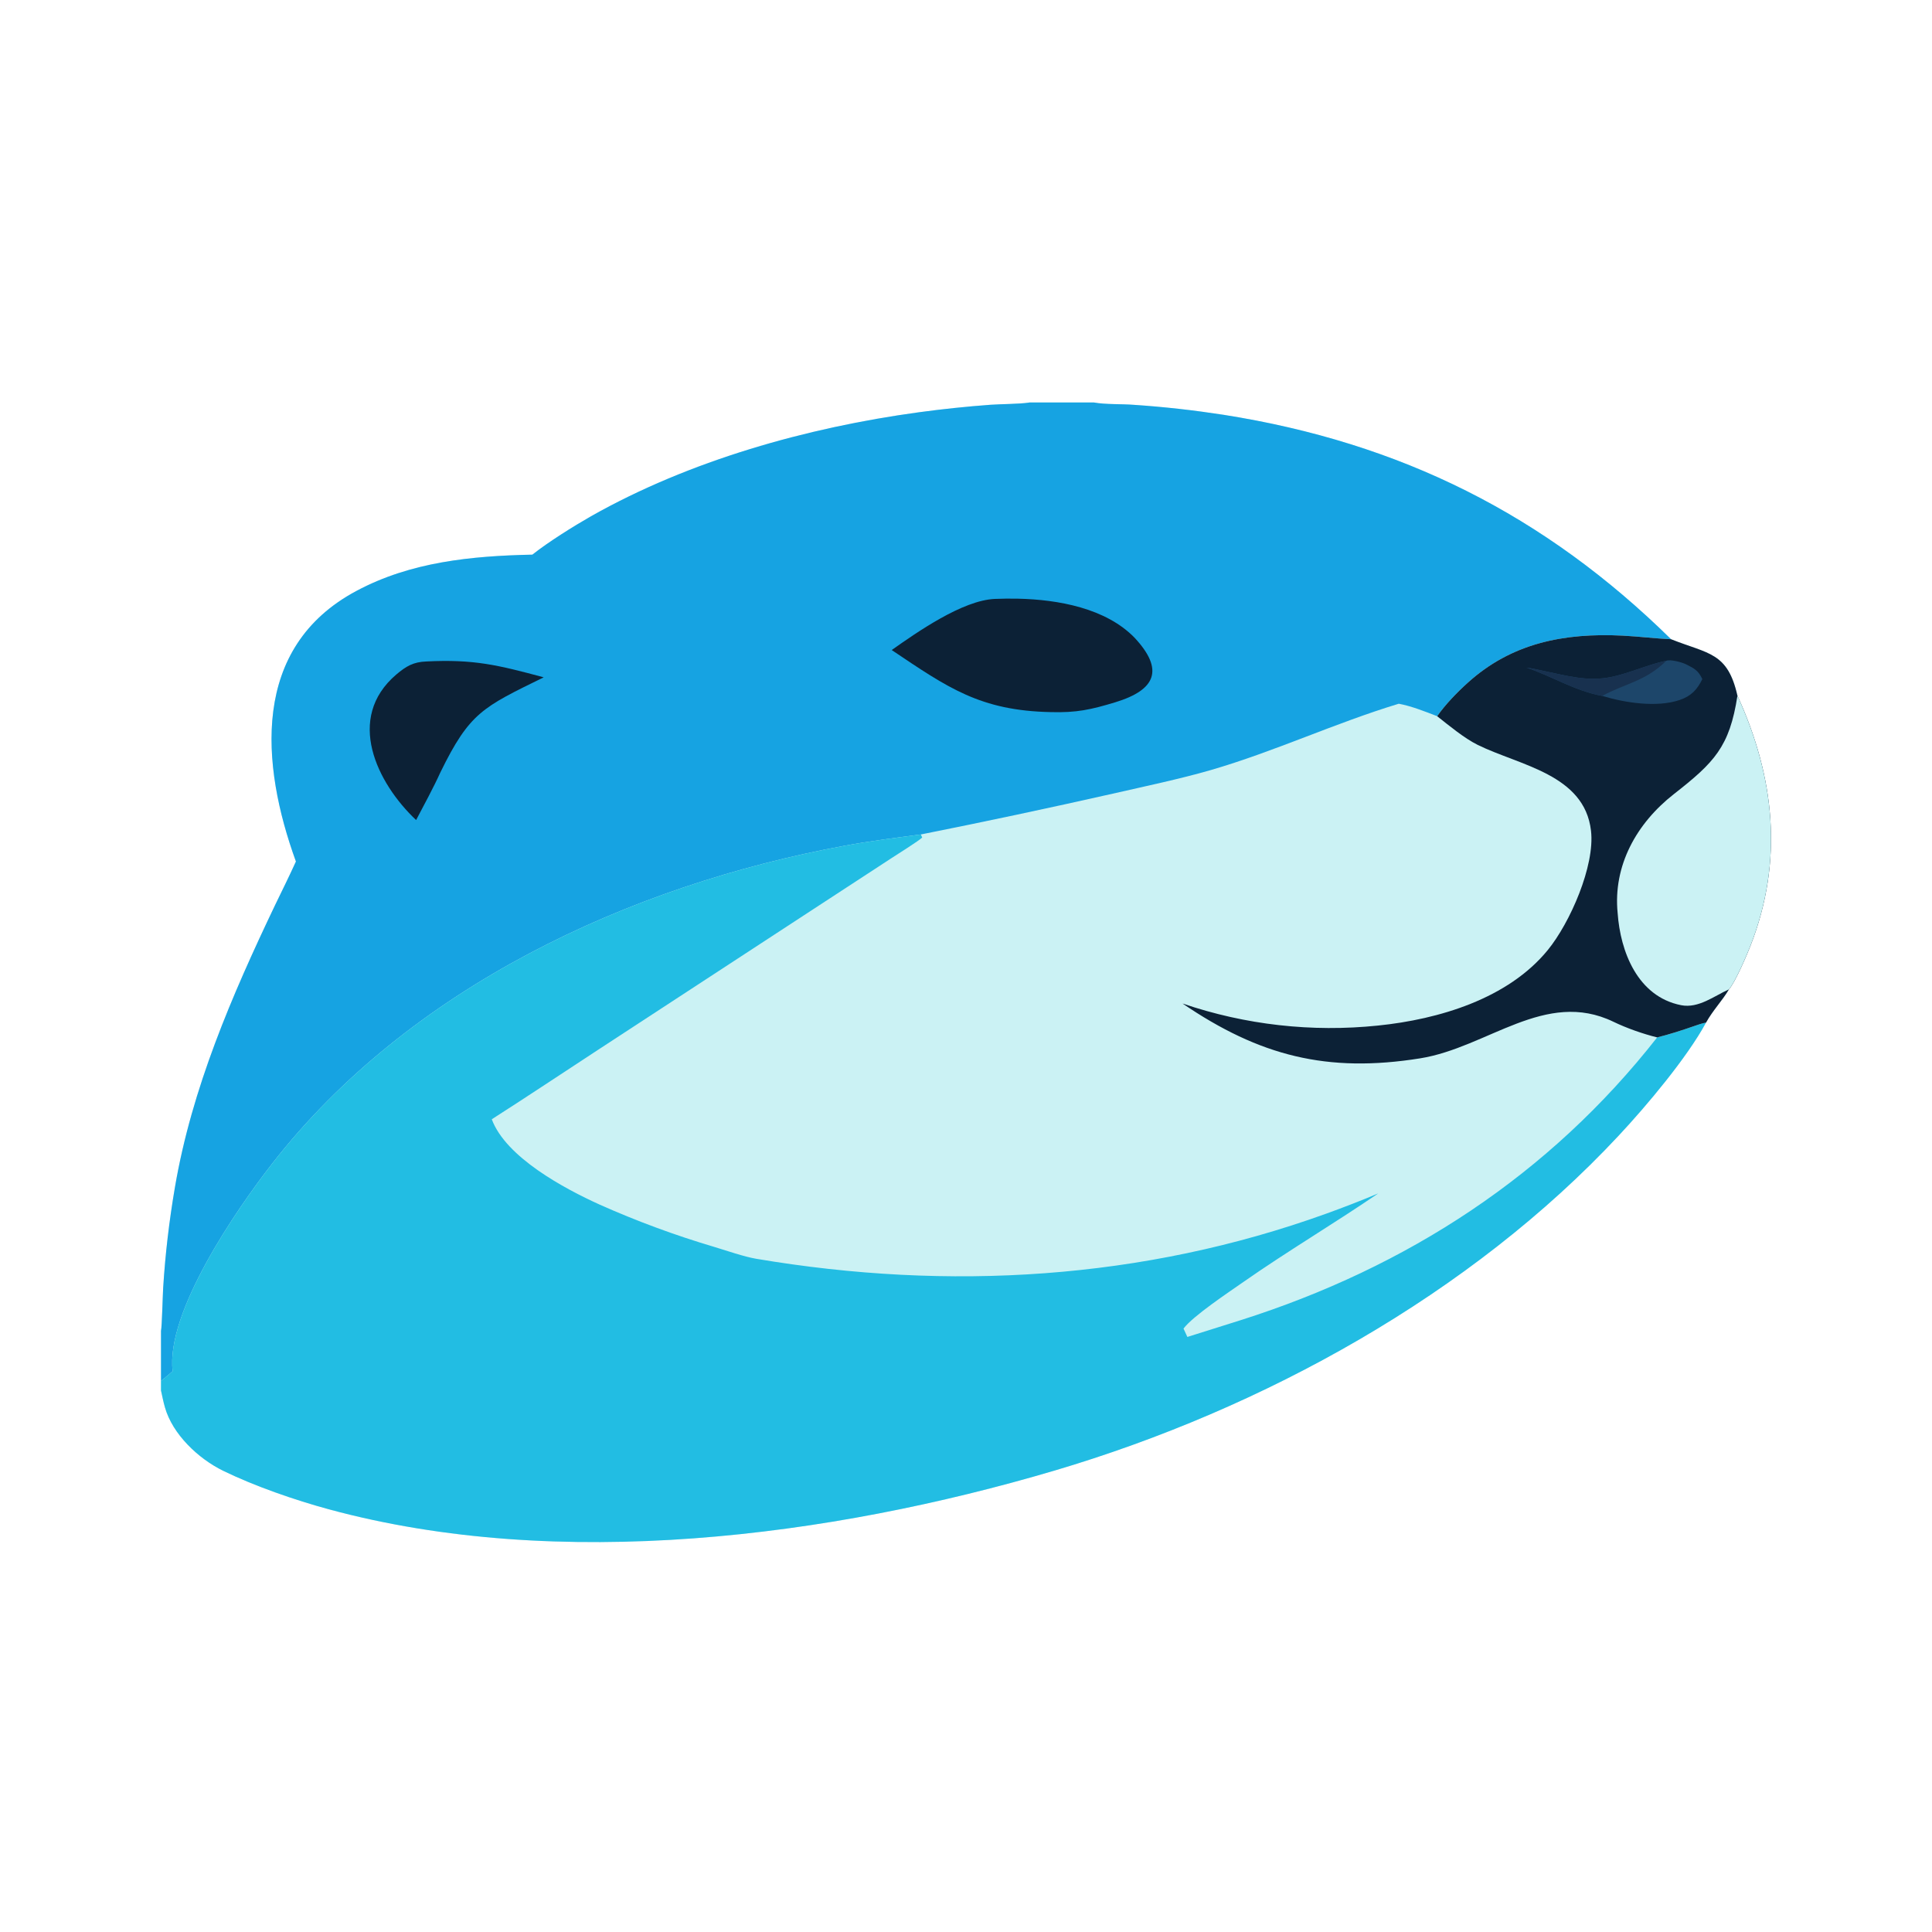
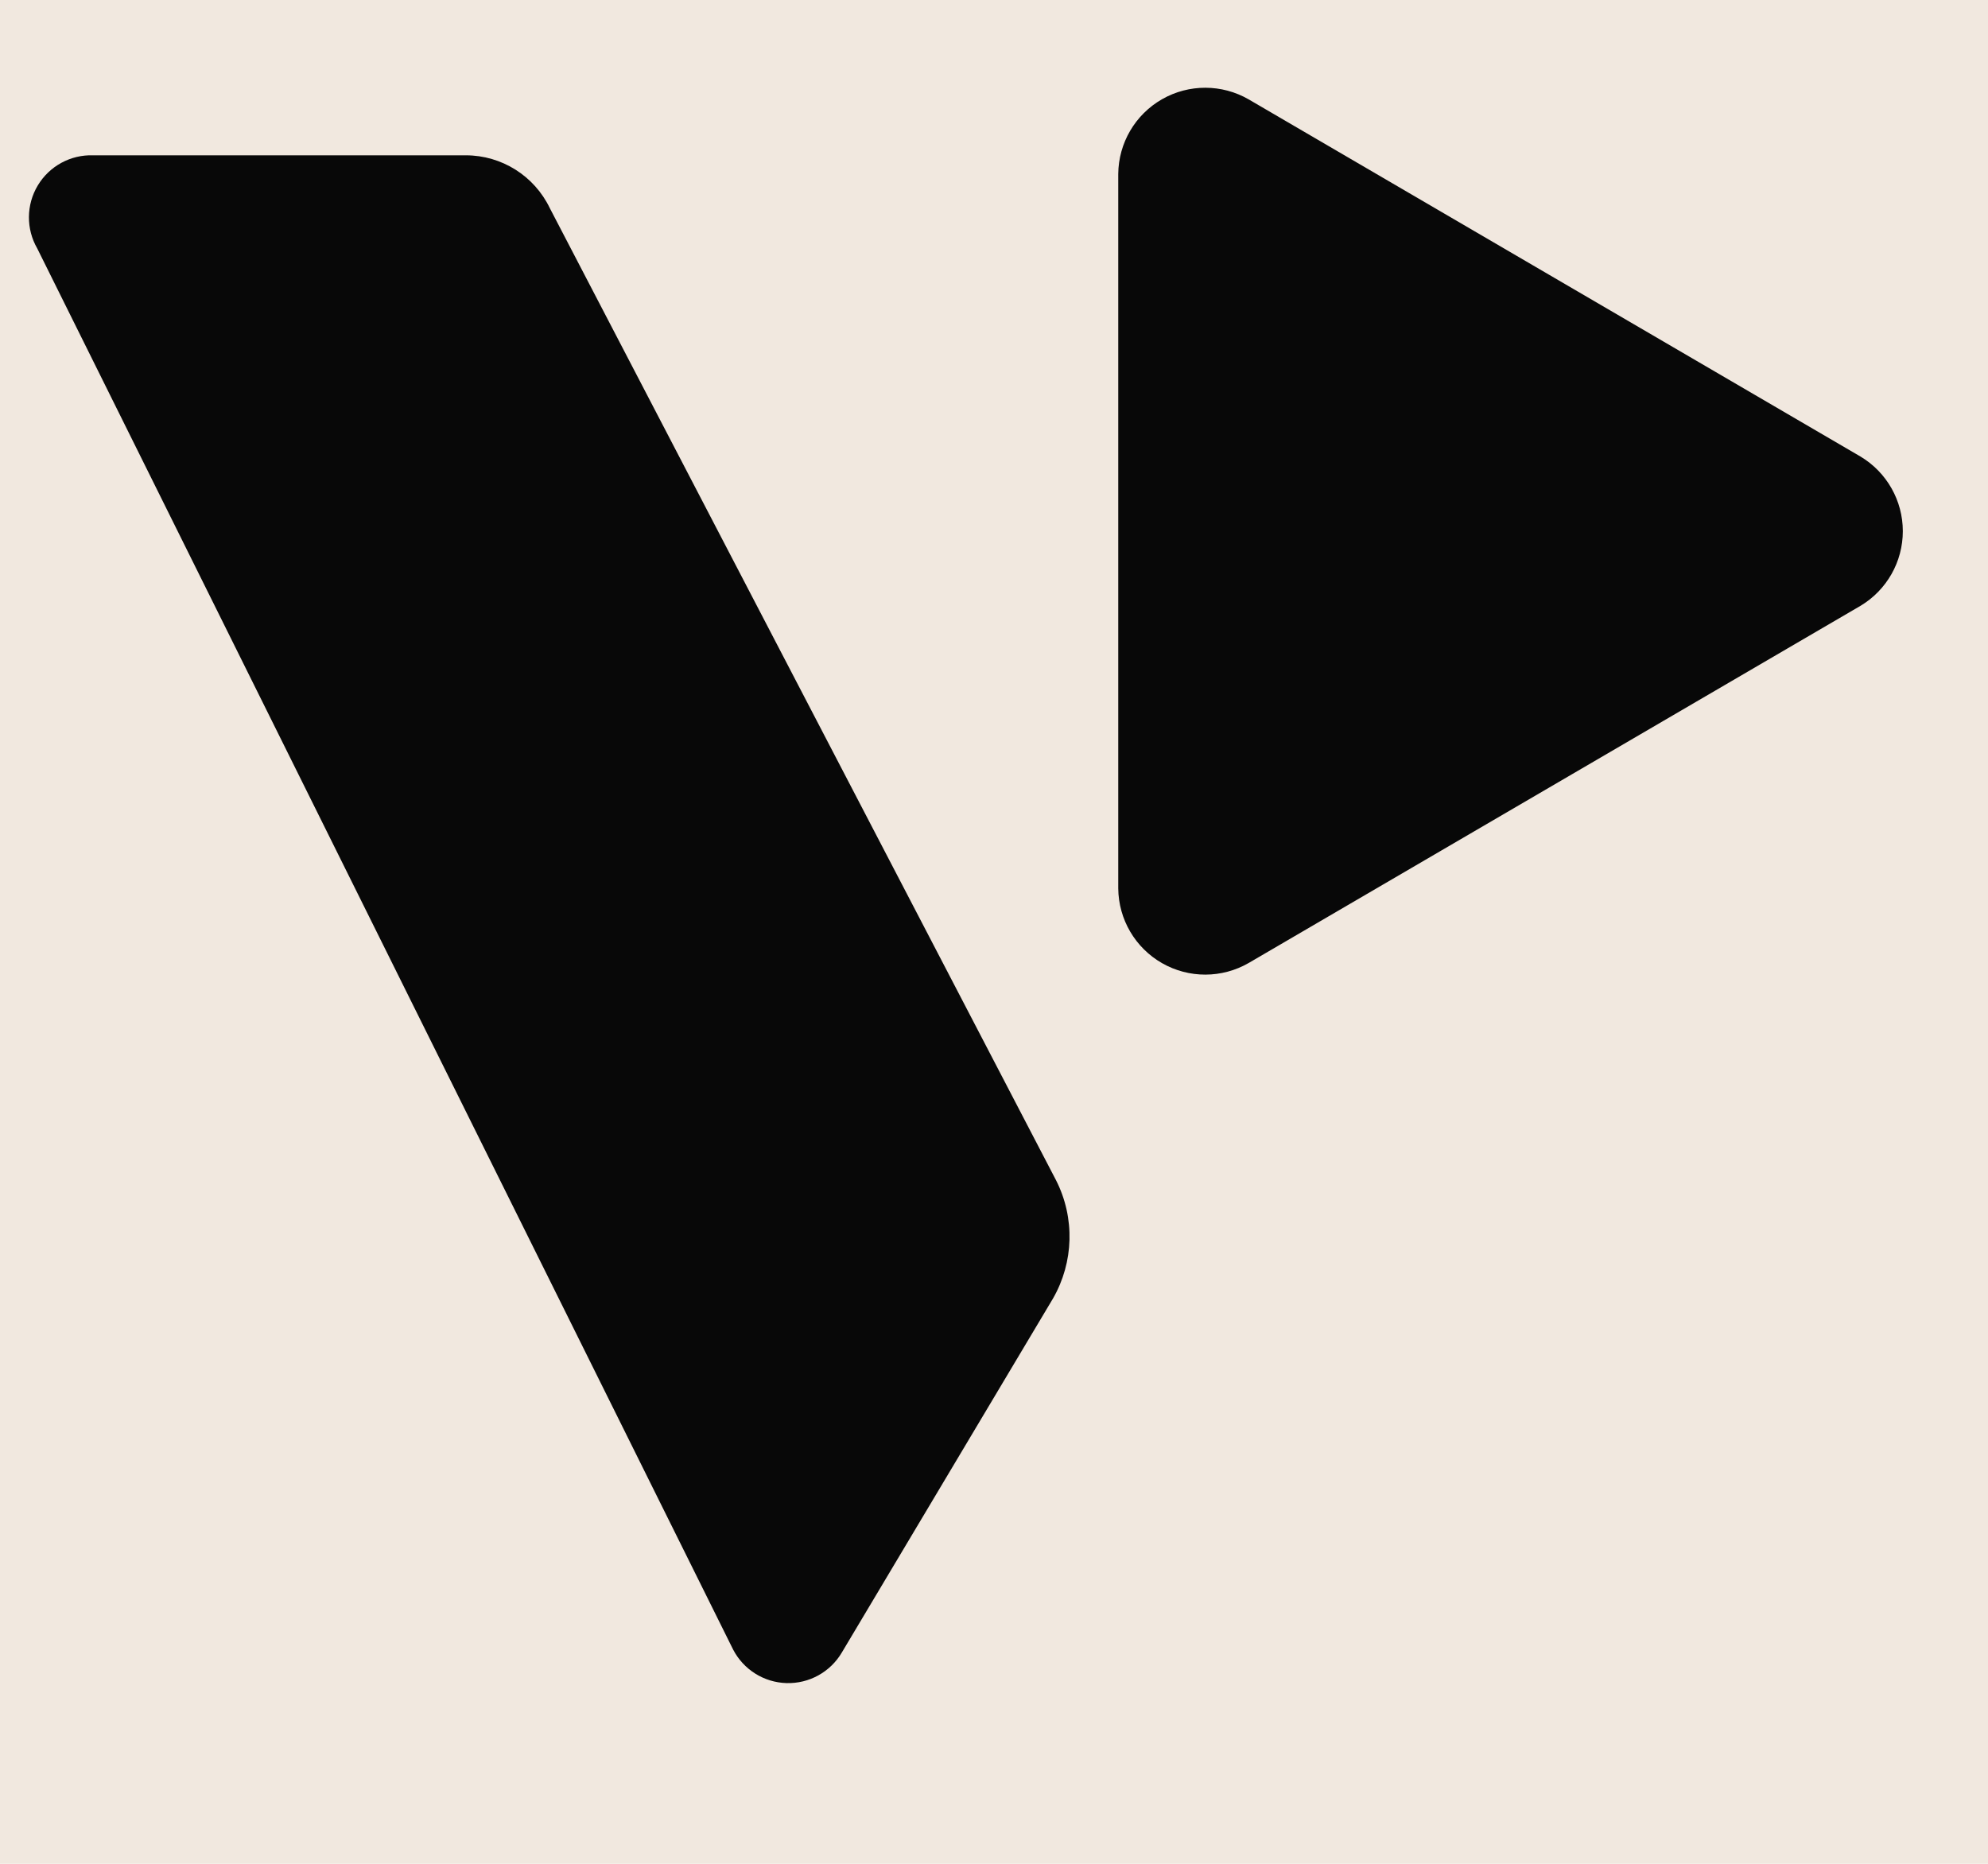
- <svg xmlns="http://www.w3.org/2000/svg" width="24" height="24" viewBox="0 0 24 24" fill="none" aria-label="Vidra">
-   <path d="M12.786 5H13.59C13.732 5.026 13.935 5.017 14.087 5.029C14.46 5.054 14.832 5.096 15.201 5.153C17.404 5.501 19.188 6.396 20.759 7.941C21.225 8.126 21.461 8.101 21.583 8.642C22.046 9.655 22.156 10.691 21.747 11.743C21.703 11.857 21.558 12.197 21.478 12.29C21.395 12.431 21.28 12.547 21.193 12.703C20.958 13.137 20.456 13.735 20.107 14.108C18.27 16.077 15.697 17.499 13.1 18.268C10.303 19.095 6.947 19.526 4.085 18.749C3.664 18.635 3.16 18.46 2.773 18.271C2.46 18.118 2.143 17.815 2.049 17.483C2.027 17.405 2.018 17.354 2 17.274V17.154V16.532C2.012 16.481 2.021 16.086 2.027 15.997C2.053 15.577 2.102 15.164 2.173 14.749C2.383 13.519 2.88 12.369 3.416 11.246C3.503 11.066 3.593 10.885 3.676 10.702C3.239 9.499 3.112 8.043 4.427 7.341C5.103 6.979 5.858 6.906 6.613 6.89C6.811 6.733 7.125 6.537 7.342 6.413C8.566 5.721 10.023 5.311 11.417 5.121C11.712 5.081 12.008 5.05 12.306 5.028C12.437 5.019 12.657 5.019 12.776 5.002L12.786 5Z" fill="#CBF2F4" />
-   <path d="M12.786 5H13.59C13.732 5.026 13.935 5.017 14.087 5.029C14.46 5.054 14.832 5.096 15.201 5.153C17.404 5.501 19.188 6.396 20.759 7.941C20.564 7.932 20.356 7.906 20.156 7.896C19.431 7.86 18.778 7.987 18.231 8.483C18.102 8.599 17.952 8.754 17.853 8.897C17.707 8.84 17.529 8.77 17.376 8.742C16.584 8.982 15.833 9.336 15.041 9.566C14.665 9.675 14.21 9.771 13.824 9.859C13.031 10.038 12.237 10.207 11.439 10.366C11.125 10.408 10.811 10.447 10.498 10.505C7.807 10.999 5.076 12.28 3.385 14.45C2.929 15.034 2.057 16.307 2.145 17.034C2.099 17.072 2.047 17.119 2 17.154V16.532C2.012 16.481 2.021 16.086 2.027 15.997C2.053 15.577 2.102 15.164 2.173 14.749C2.383 13.519 2.88 12.369 3.416 11.246C3.503 11.066 3.593 10.885 3.676 10.702C3.239 9.499 3.112 8.043 4.427 7.341C5.103 6.979 5.858 6.906 6.613 6.89C6.811 6.733 7.125 6.537 7.342 6.413C8.566 5.721 10.023 5.311 11.417 5.121C11.712 5.081 12.008 5.05 12.306 5.028C12.437 5.019 12.657 5.019 12.776 5.002L12.786 5Z" fill="#16A3E2" />
-   <path d="M12.357 7.44C12.453 7.436 12.549 7.435 12.645 7.437C13.145 7.448 13.737 7.555 14.094 7.922C14.464 8.319 14.36 8.57 13.854 8.724C13.551 8.816 13.372 8.855 13.053 8.846C12.176 8.828 11.776 8.544 11.077 8.075C11.394 7.852 11.955 7.458 12.357 7.44Z" fill="#0C2136" />
-   <path d="M5.296 8.217C5.887 8.187 6.189 8.262 6.754 8.414C5.996 8.786 5.835 8.85 5.47 9.596C5.391 9.772 5.259 10.016 5.169 10.187C4.682 9.728 4.287 8.921 4.923 8.379C5.045 8.276 5.134 8.223 5.296 8.217Z" fill="#0C2136" />
-   <path d="M2.145 17.034C2.057 16.307 2.929 15.034 3.385 14.45C5.076 12.28 7.807 10.999 10.498 10.505C10.811 10.447 11.125 10.408 11.439 10.366L11.456 10.404C11.425 10.438 11.126 10.627 11.07 10.663L10.102 11.295L7.445 13.031C7.002 13.32 6.554 13.62 6.109 13.904C6.285 14.377 7.01 14.765 7.449 14.964C7.911 15.17 8.388 15.346 8.874 15.49C9.023 15.535 9.245 15.612 9.394 15.637C11.786 16.041 14.198 15.899 16.479 15.075C16.695 14.997 16.909 14.914 17.121 14.825C16.575 15.198 15.991 15.544 15.449 15.923C15.269 16.049 14.821 16.346 14.702 16.504L14.75 16.608C14.97 16.539 15.19 16.47 15.411 16.4C17.484 15.742 19.249 14.593 20.586 12.887C20.742 12.848 20.891 12.8 21.043 12.747C21.091 12.731 21.144 12.711 21.193 12.703C20.958 13.137 20.456 13.735 20.107 14.108C18.27 16.077 15.697 17.499 13.1 18.268C10.303 19.095 6.947 19.526 4.085 18.749C3.664 18.635 3.16 18.46 2.773 18.271C2.46 18.118 2.143 17.815 2.049 17.483C2.027 17.405 2.018 17.354 2 17.274V17.154C2.047 17.119 2.099 17.072 2.145 17.034Z" fill="#22BDE3" />
-   <path d="M17.853 8.897C17.952 8.754 18.102 8.599 18.231 8.483C18.778 7.987 19.431 7.86 20.156 7.896C20.355 7.906 20.564 7.932 20.759 7.941C21.225 8.126 21.461 8.101 21.583 8.642C22.046 9.655 22.156 10.691 21.747 11.743C21.703 11.857 21.558 12.197 21.478 12.29C21.395 12.431 21.28 12.547 21.193 12.703C21.144 12.711 21.091 12.731 21.043 12.747C20.891 12.8 20.742 12.848 20.586 12.887C20.408 12.843 20.204 12.771 20.041 12.692C19.195 12.285 18.482 13.012 17.642 13.147C16.487 13.332 15.646 13.117 14.69 12.466C15.469 12.732 16.297 12.825 17.117 12.74C17.875 12.663 18.734 12.406 19.227 11.802C19.503 11.464 19.815 10.755 19.764 10.32C19.683 9.618 18.878 9.51 18.356 9.253C18.189 9.17 18.001 9.014 17.853 8.897Z" fill="#0C2136" />
-   <path d="M21.583 8.642C22.046 9.655 22.156 10.691 21.747 11.743C21.703 11.857 21.558 12.197 21.478 12.29C21.294 12.372 21.101 12.529 20.884 12.487C20.34 12.38 20.128 11.816 20.095 11.343C20.036 10.753 20.329 10.228 20.794 9.864C21.294 9.473 21.486 9.278 21.583 8.642Z" fill="#CBF2F4" />
-   <path d="M20.7 8.208C20.753 8.189 20.889 8.226 20.942 8.251C21.05 8.305 21.096 8.328 21.147 8.436C21.083 8.567 21.009 8.647 20.864 8.696C20.581 8.792 20.183 8.73 19.904 8.645C19.558 8.581 19.278 8.399 18.964 8.294C19.026 8.3 19.12 8.323 19.183 8.336C19.465 8.394 19.714 8.468 20.005 8.412C20.225 8.369 20.48 8.253 20.689 8.21L20.7 8.208Z" fill="#1D466A" />
-   <path d="M18.964 8.294C19.026 8.3 19.12 8.323 19.183 8.336C19.465 8.394 19.714 8.468 20.005 8.412C20.225 8.369 20.48 8.253 20.689 8.21L20.7 8.208C20.44 8.466 20.176 8.494 19.904 8.645C19.558 8.581 19.278 8.399 18.964 8.294Z" fill="#18314F" />
+ <svg xmlns="http://www.w3.org/2000/svg" width="64" height="60" viewBox="0 0 64 60" fill="none">
+   <rect width="64" height="60" fill="#f1e8df" />
+   <g fill="#080808">
+     <path d="M3 5h12a3 3 0 0 1 2.7 1.7L34 38a4 4 0 0 1-.1 3.8l-6.8 11.4a2 2 0 0 1-3.5-.1L1.2 8A2 2 0 0 1 3 5Z" />
+     <path d="M36 5.6a2.8 2.8 0 0 1 4.2-2.4l19.7 11.5a2.8 2.8 0 0 1 0 4.8L40.2 31a2.8 2.8 0 0 1-4.2-2.4Z" />
+   </g>
</svg>
